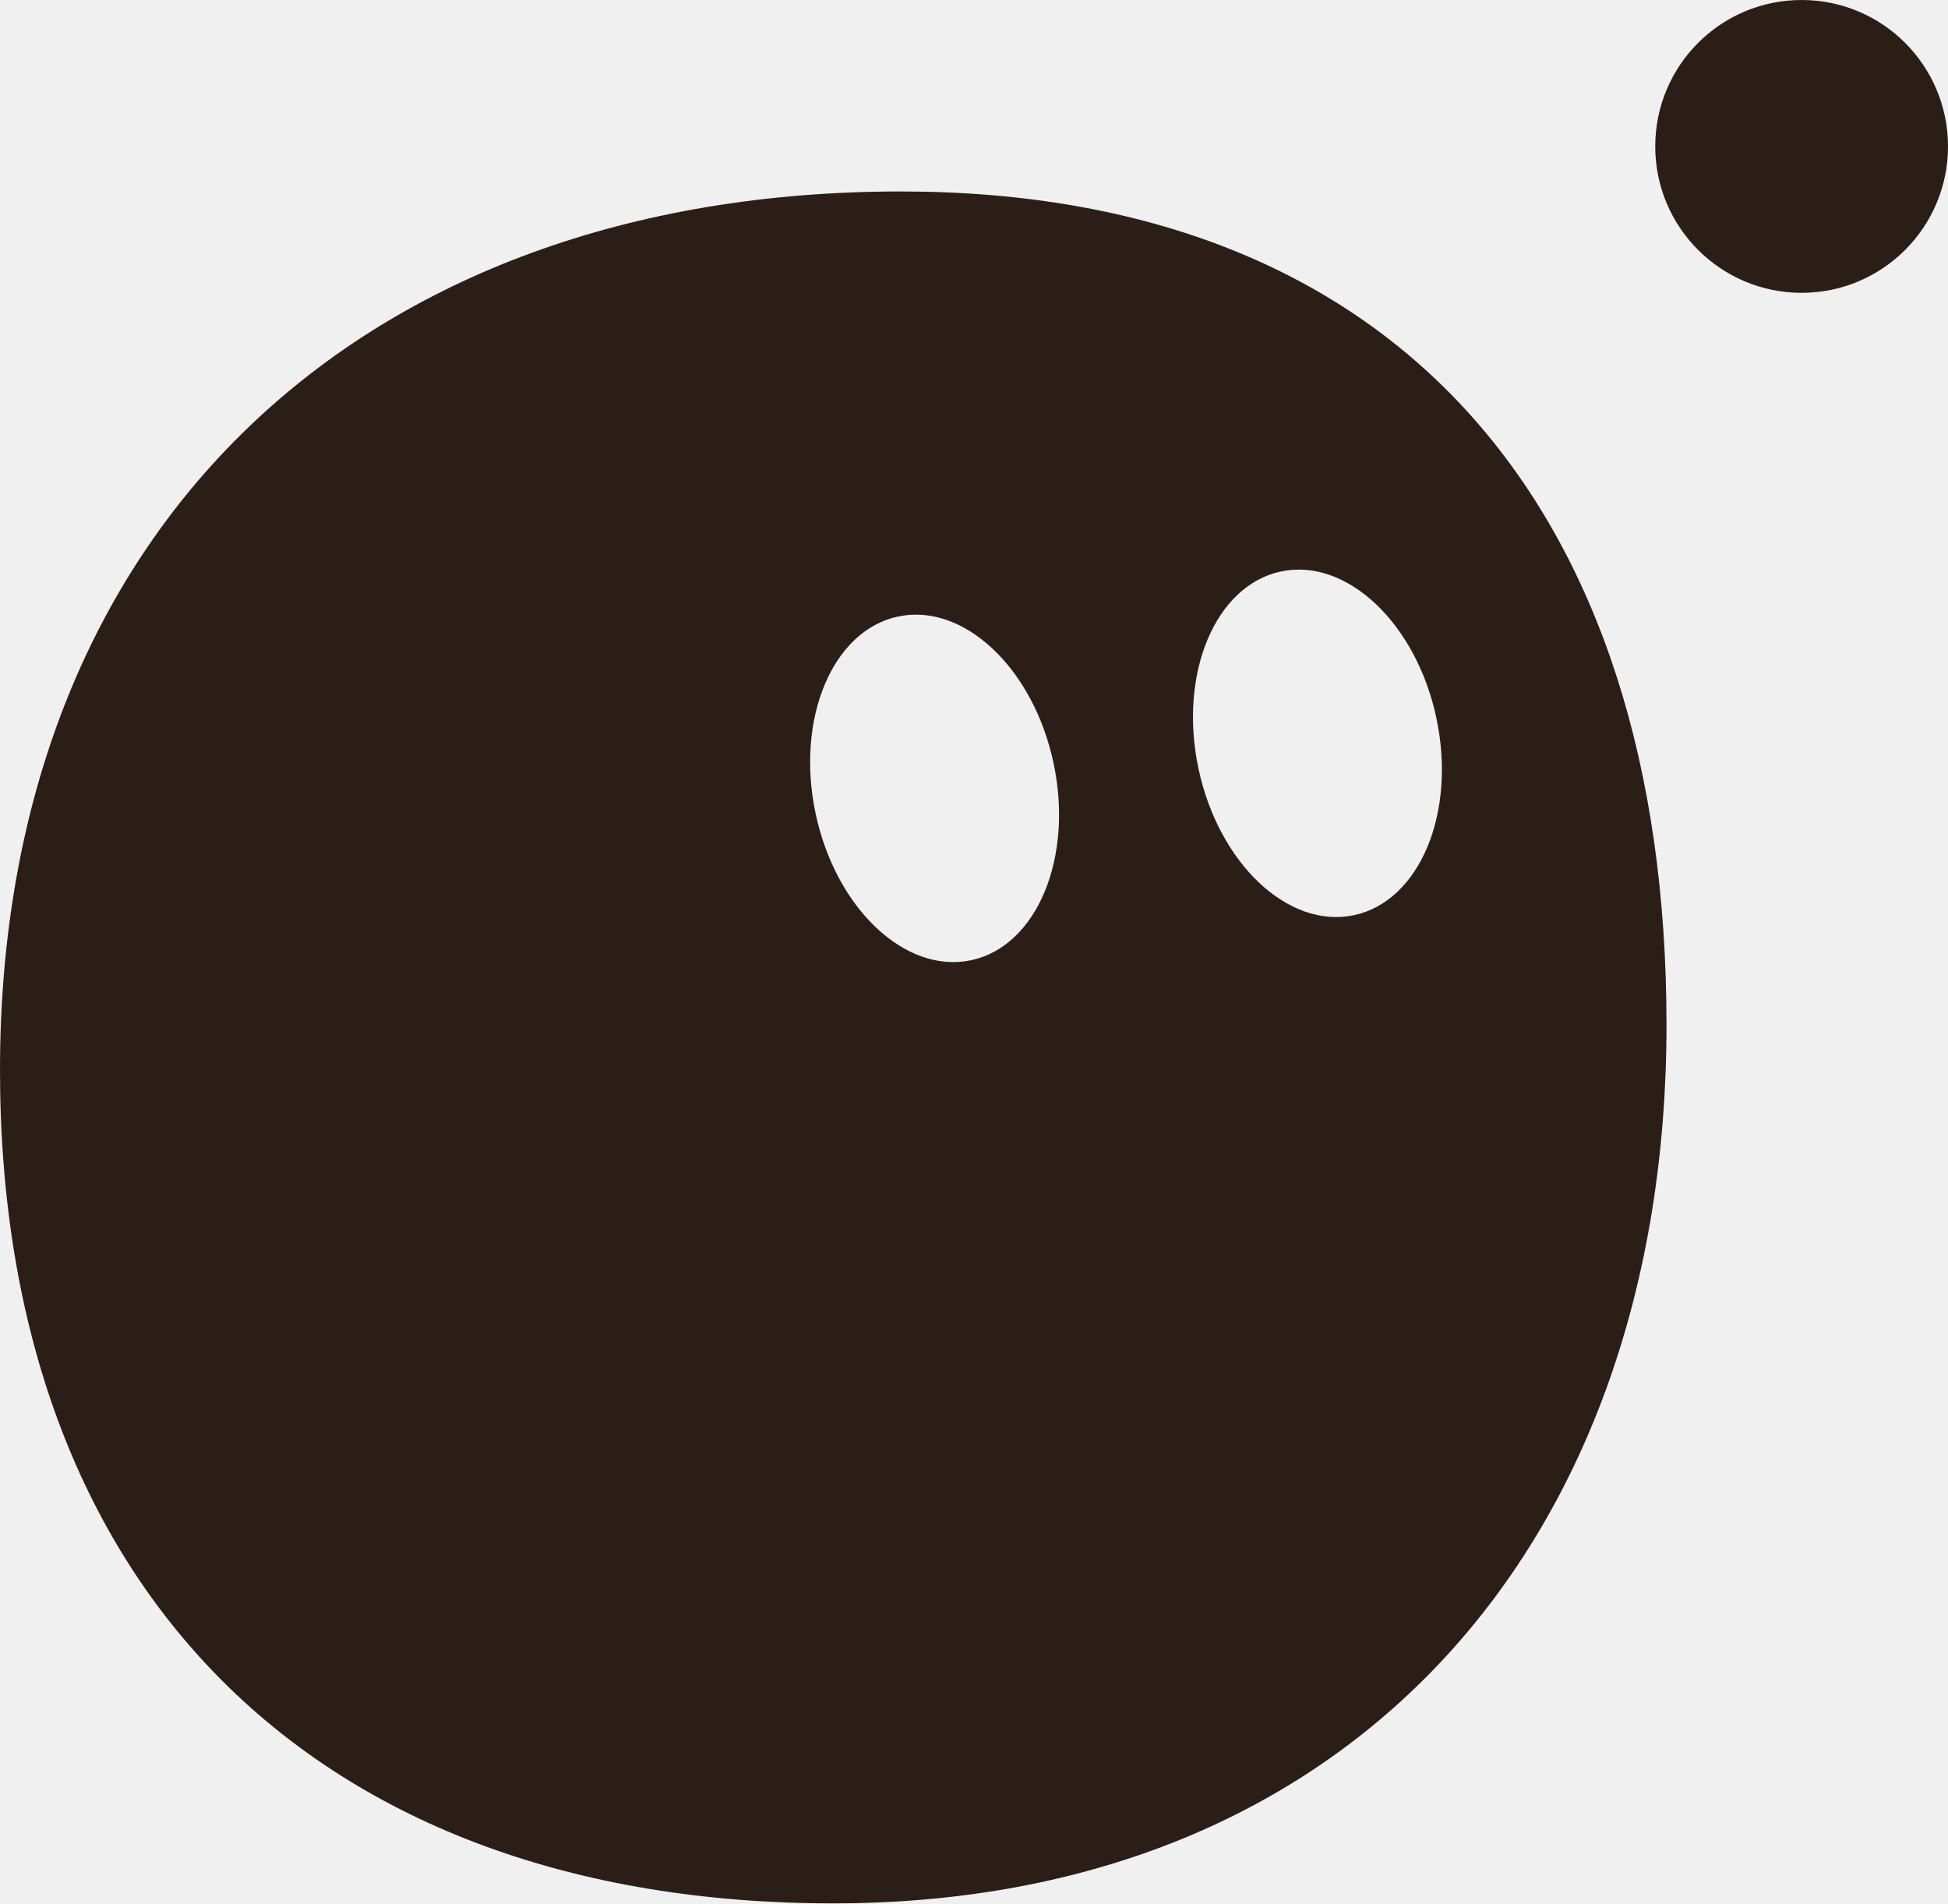
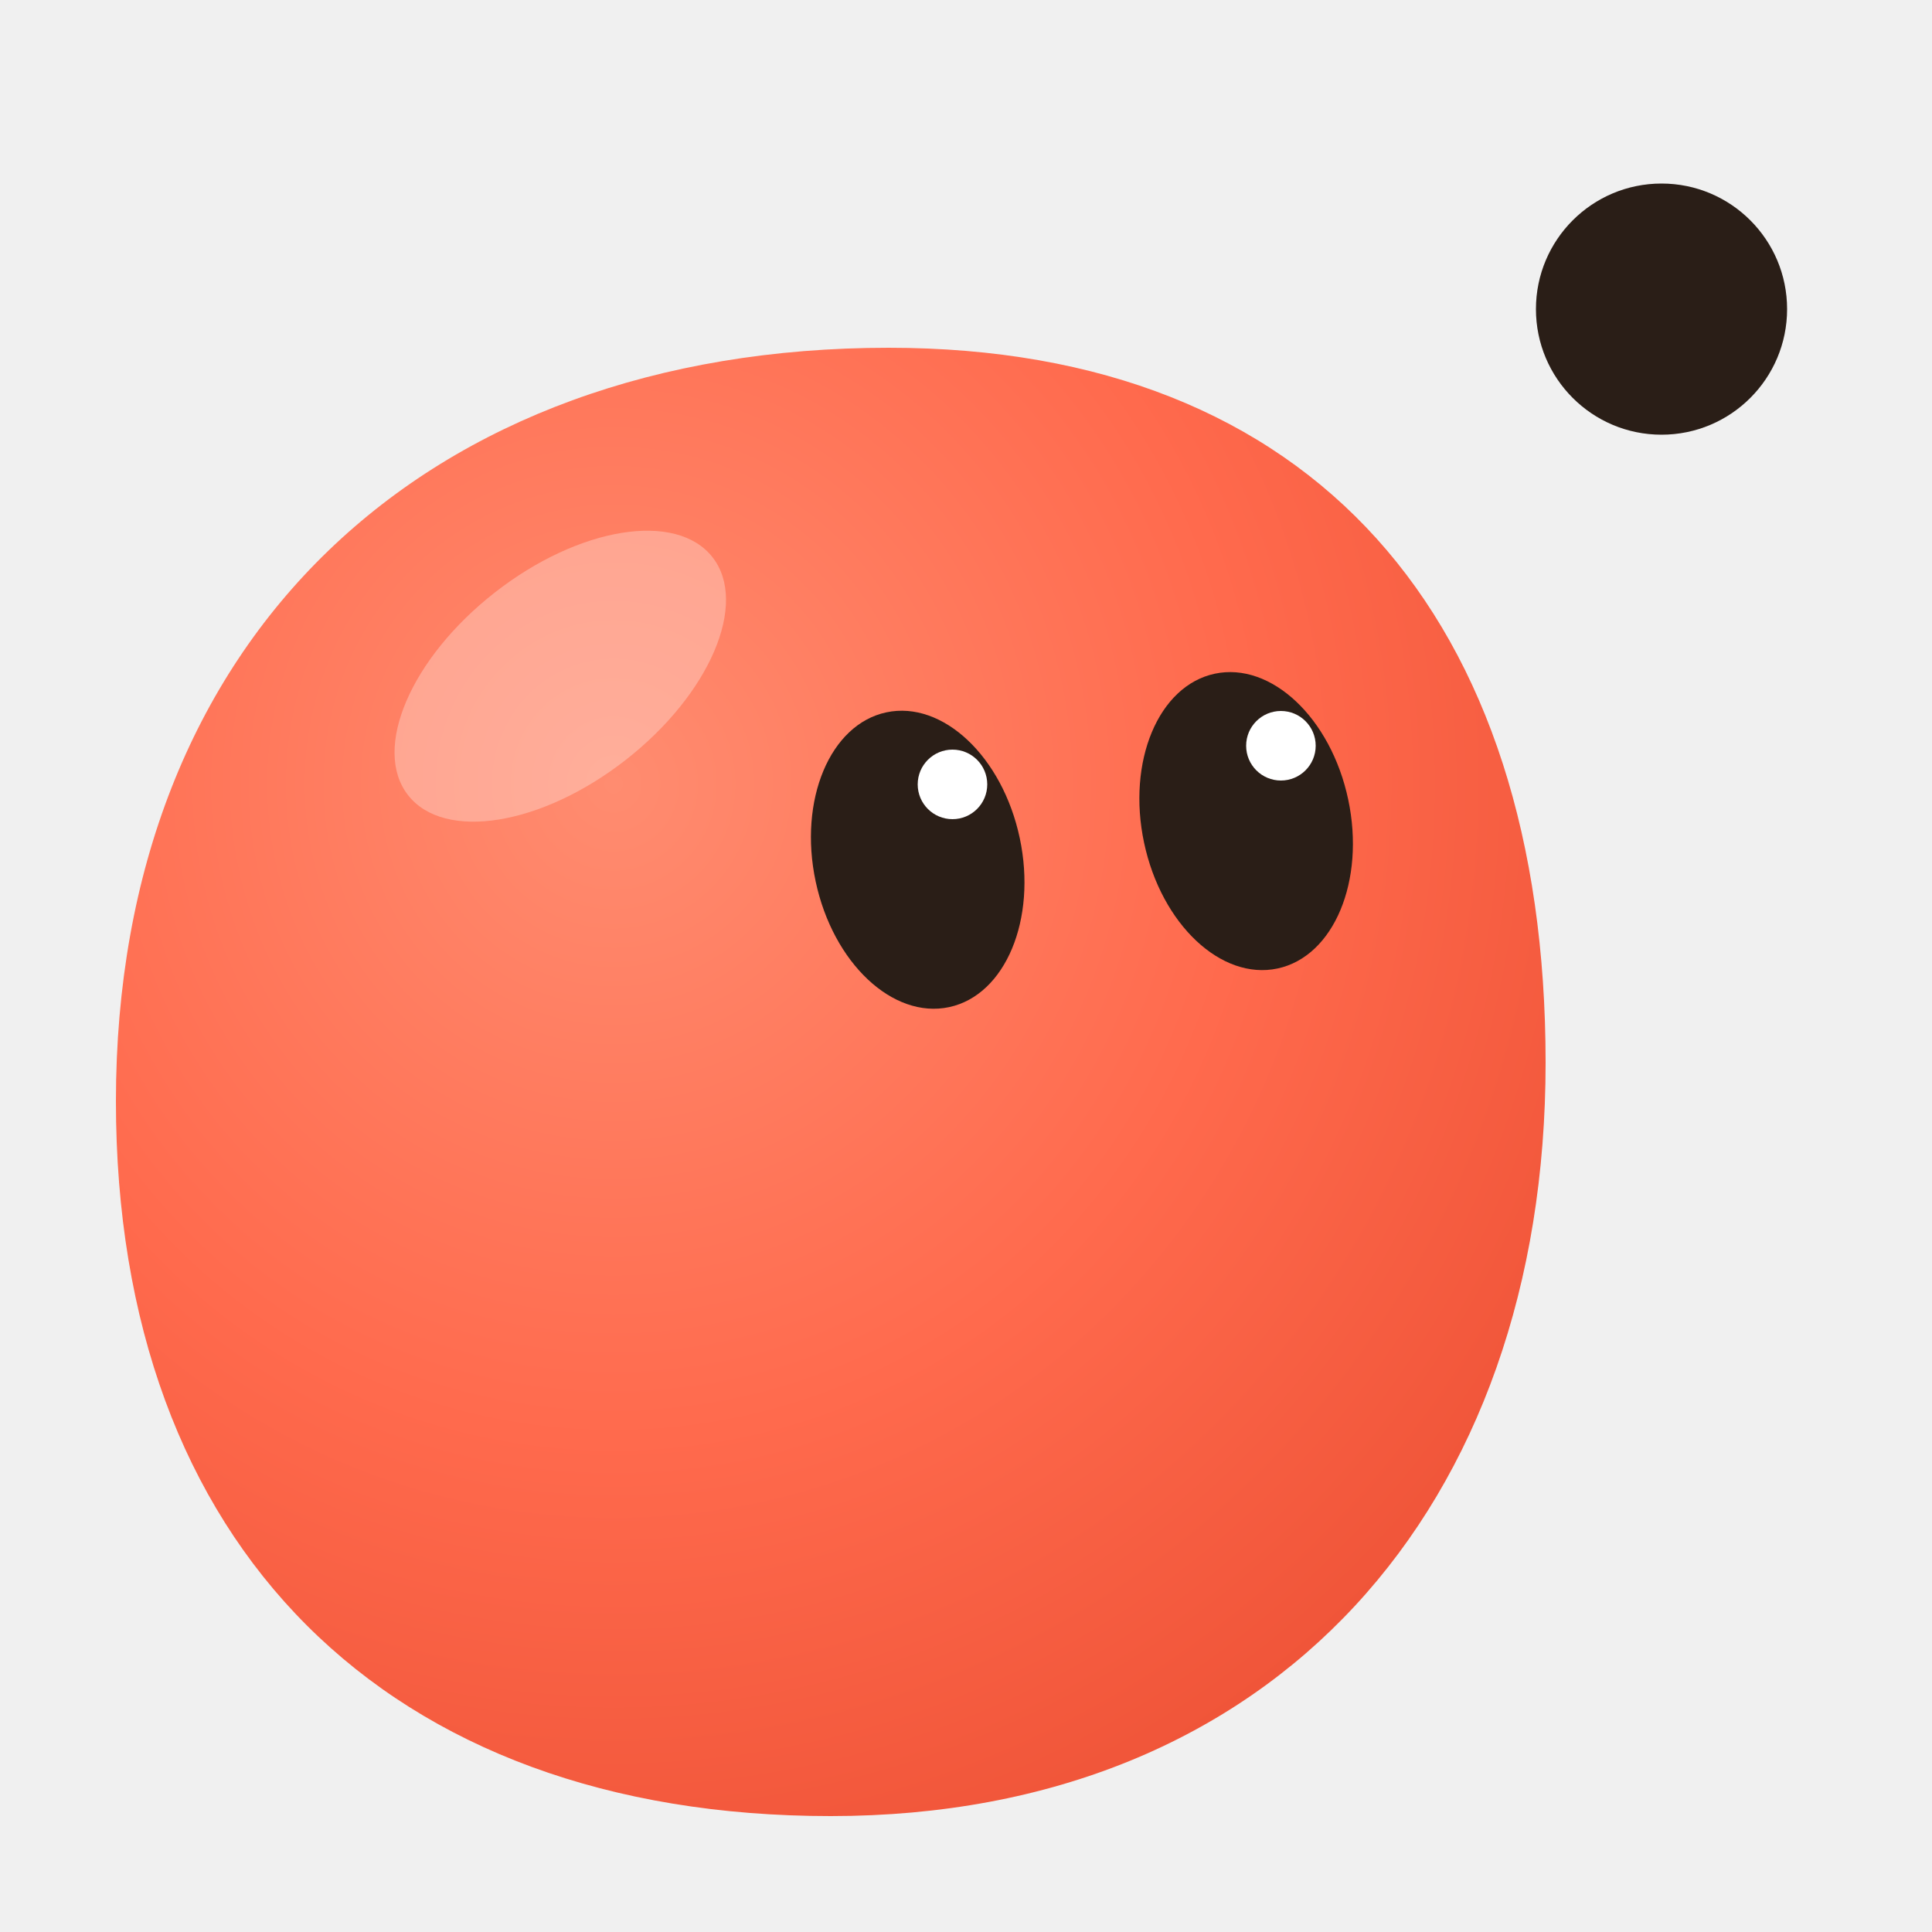
- <svg xmlns="http://www.w3.org/2000/svg" viewBox="6 9.5 86.5 84.5" role="img" aria-label="Denker">
-   <path d="M46 18C68 18 80 32 80 55C80 78 66 94 43 94C20 94 6 80 6 57C6 33 22 18 46 18ZM52.782 43.377A5.4 7.8 -12 1 0 42.218 45.623A5.4 7.8 -12 1 0 52.782 43.377ZM69.782 41.377A5.4 7.8 -12 1 0 59.218 43.623A5.4 7.8 -12 1 0 69.782 41.377Z" fill="#2A1E17" fill-rule="evenodd" />
-   <path d="M79.5 16A6.5 6.5 0 1 0 92.5 16A6.5 6.5 0 1 0 79.5 16Z" fill="#2A1E17" />
+ <svg xmlns="http://www.w3.org/2000/svg" viewBox="0 0 100 100" role="img" aria-label="leer.nu">
+   <defs>
+     <radialGradient id="lg6" cx="35%" cy="30%" r="80%">
+       <stop offset="0" stop-color="#FF8C70" />
+       <stop offset=".55" stop-color="#FF6A4D" />
+       <stop offset="1" stop-color="#EE5236" />
+     </radialGradient>
+   </defs>
+   <path d="M46 18C68 18 80 32 80 55C80 78 66 94 43 94C20 94 6 80 6 57C6 33 22 18 46 18Z" fill="url(#lg6)" />
+   <ellipse cx="29" cy="35" rx="10" ry="5.5" transform="rotate(-38 29 35)" fill="#fff" opacity=".3" />
+   <g class="eyes">
+     <ellipse cx="47.5" cy="44.5" rx="5.4" ry="7.8" transform="rotate(-12 47.5 44.5)" fill="#2A1E17" />
+     <ellipse cx="64.5" cy="42.5" rx="5.4" ry="7.8" transform="rotate(-12 64.5 42.5)" fill="#2A1E17" />
+     <circle cx="49.3" cy="40.6" r="1.8" fill="#fff" />
+     <circle cx="66.3" cy="38.6" r="1.8" fill="#fff" />
+   </g>
+   <circle class="tdot" cx="86" cy="16" r="6.5" fill="#2A1E17" />
</svg>
